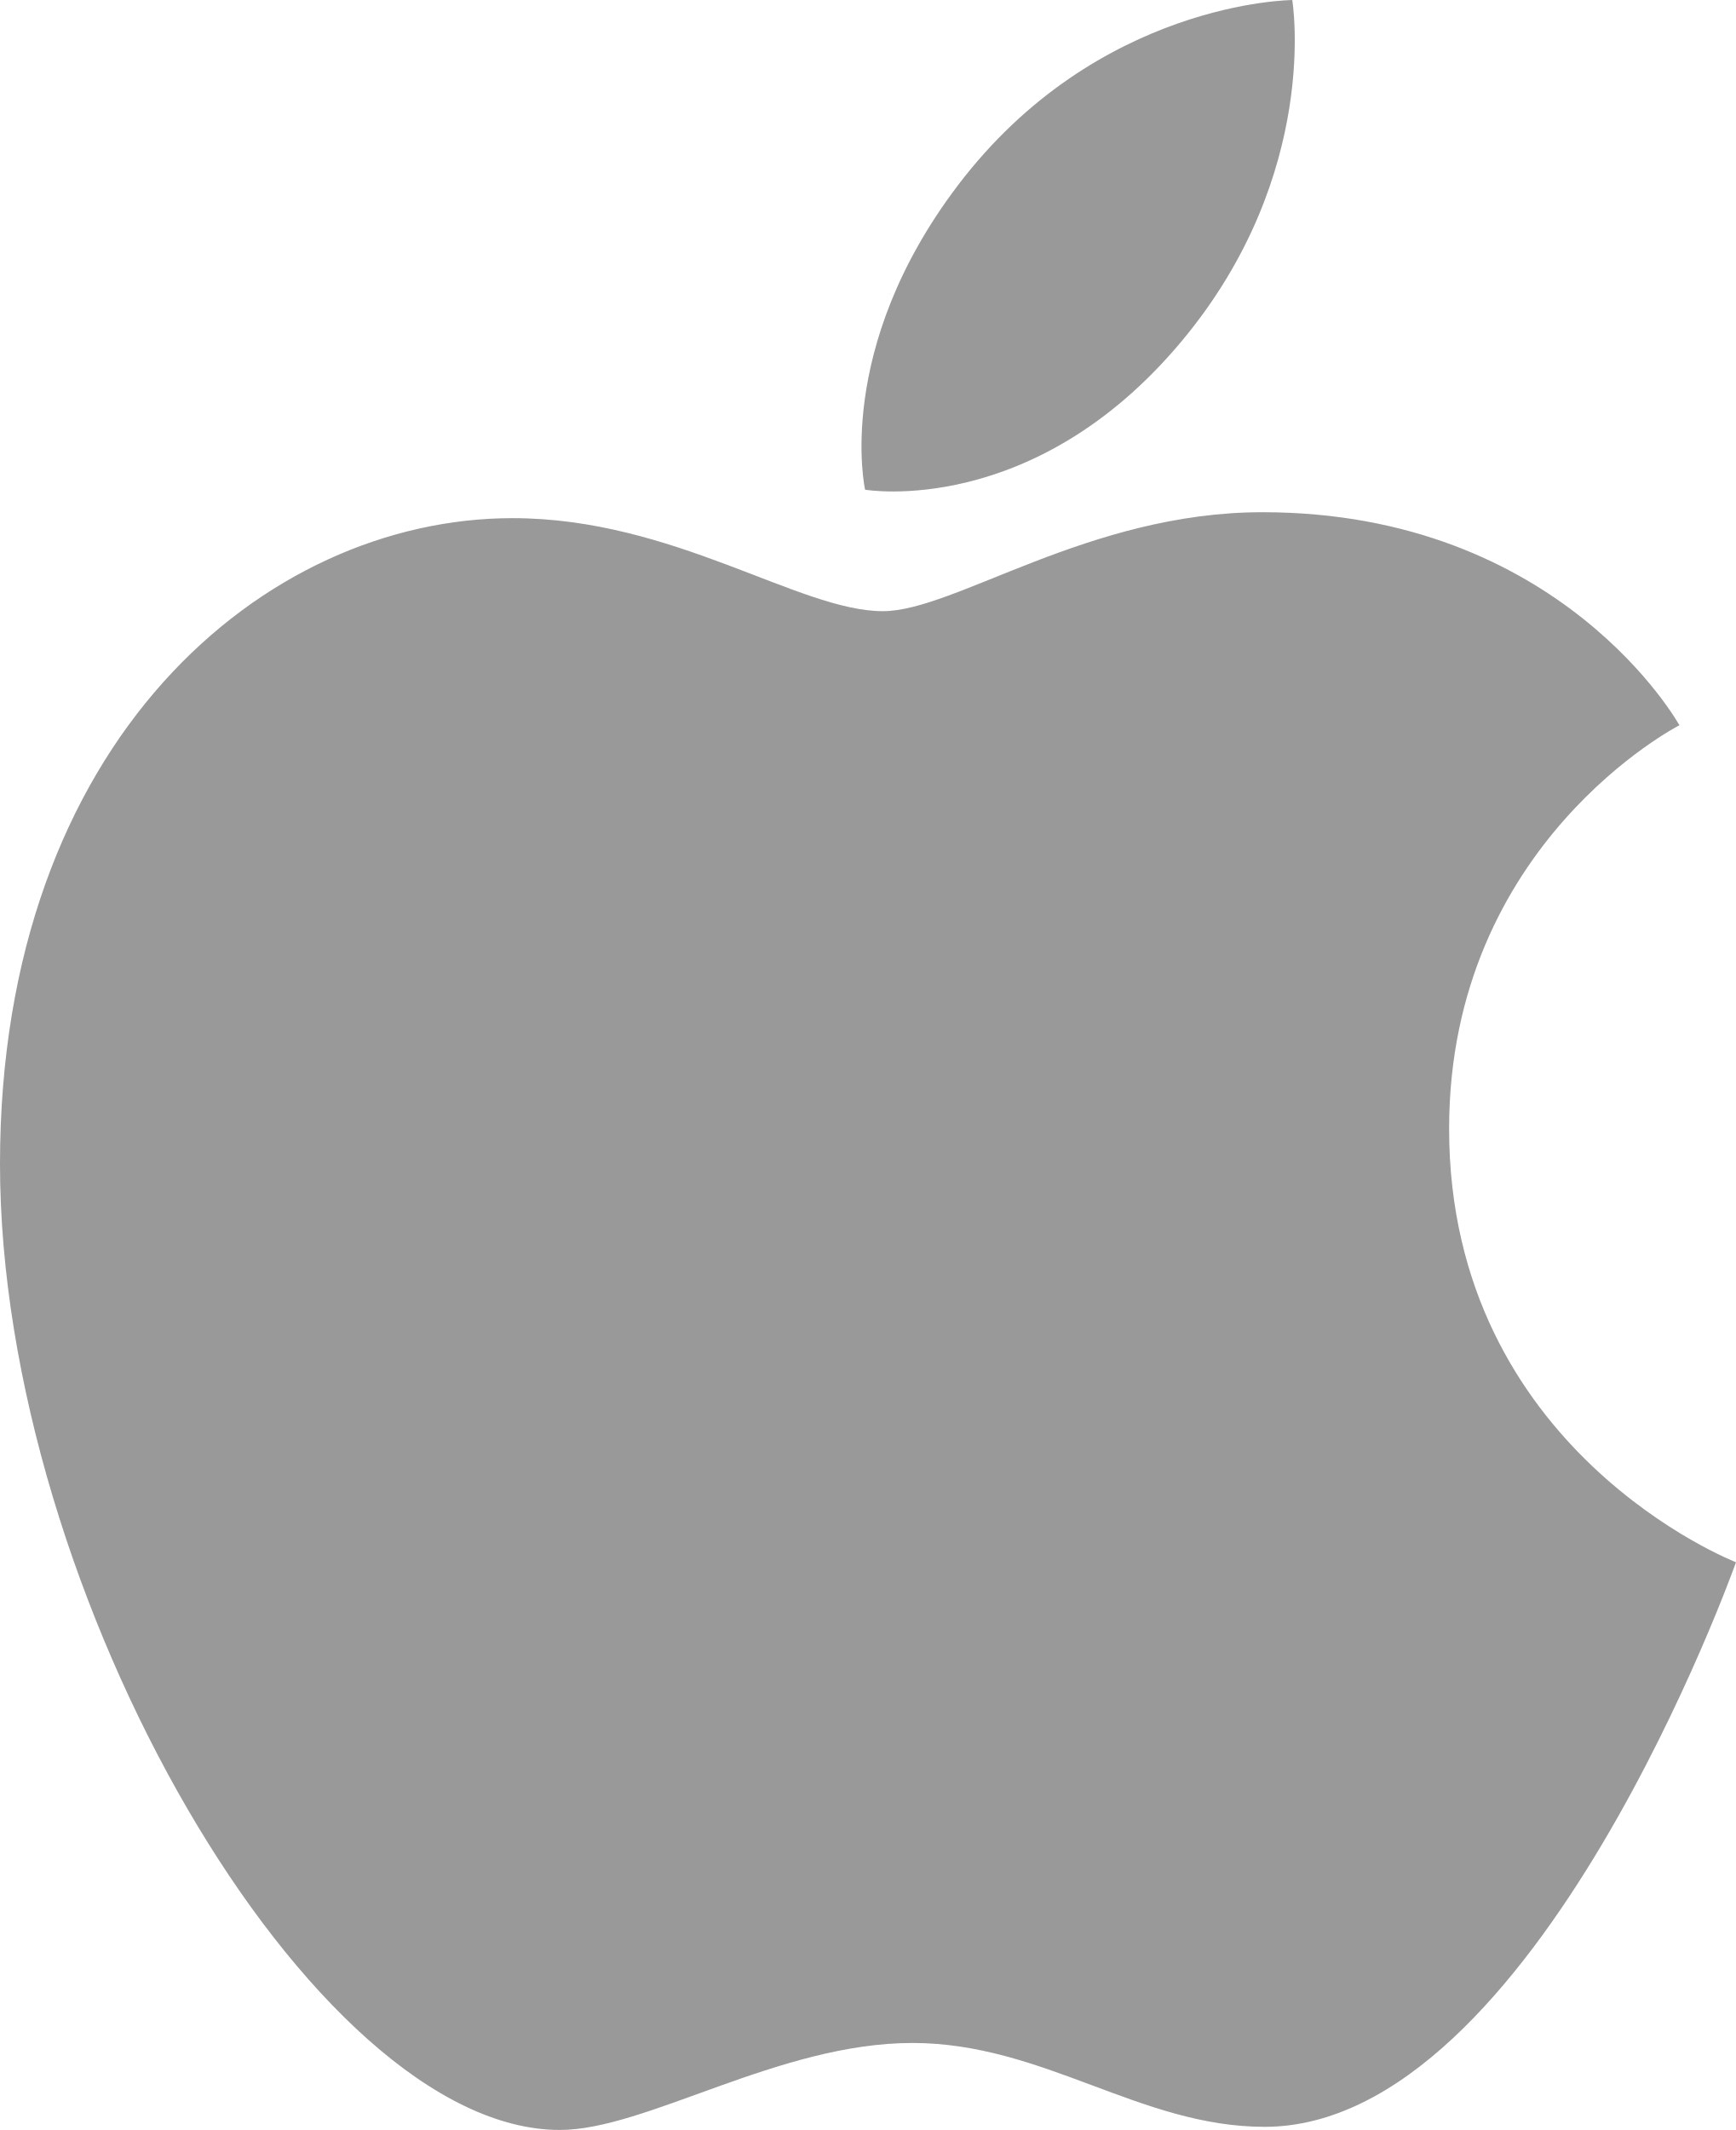
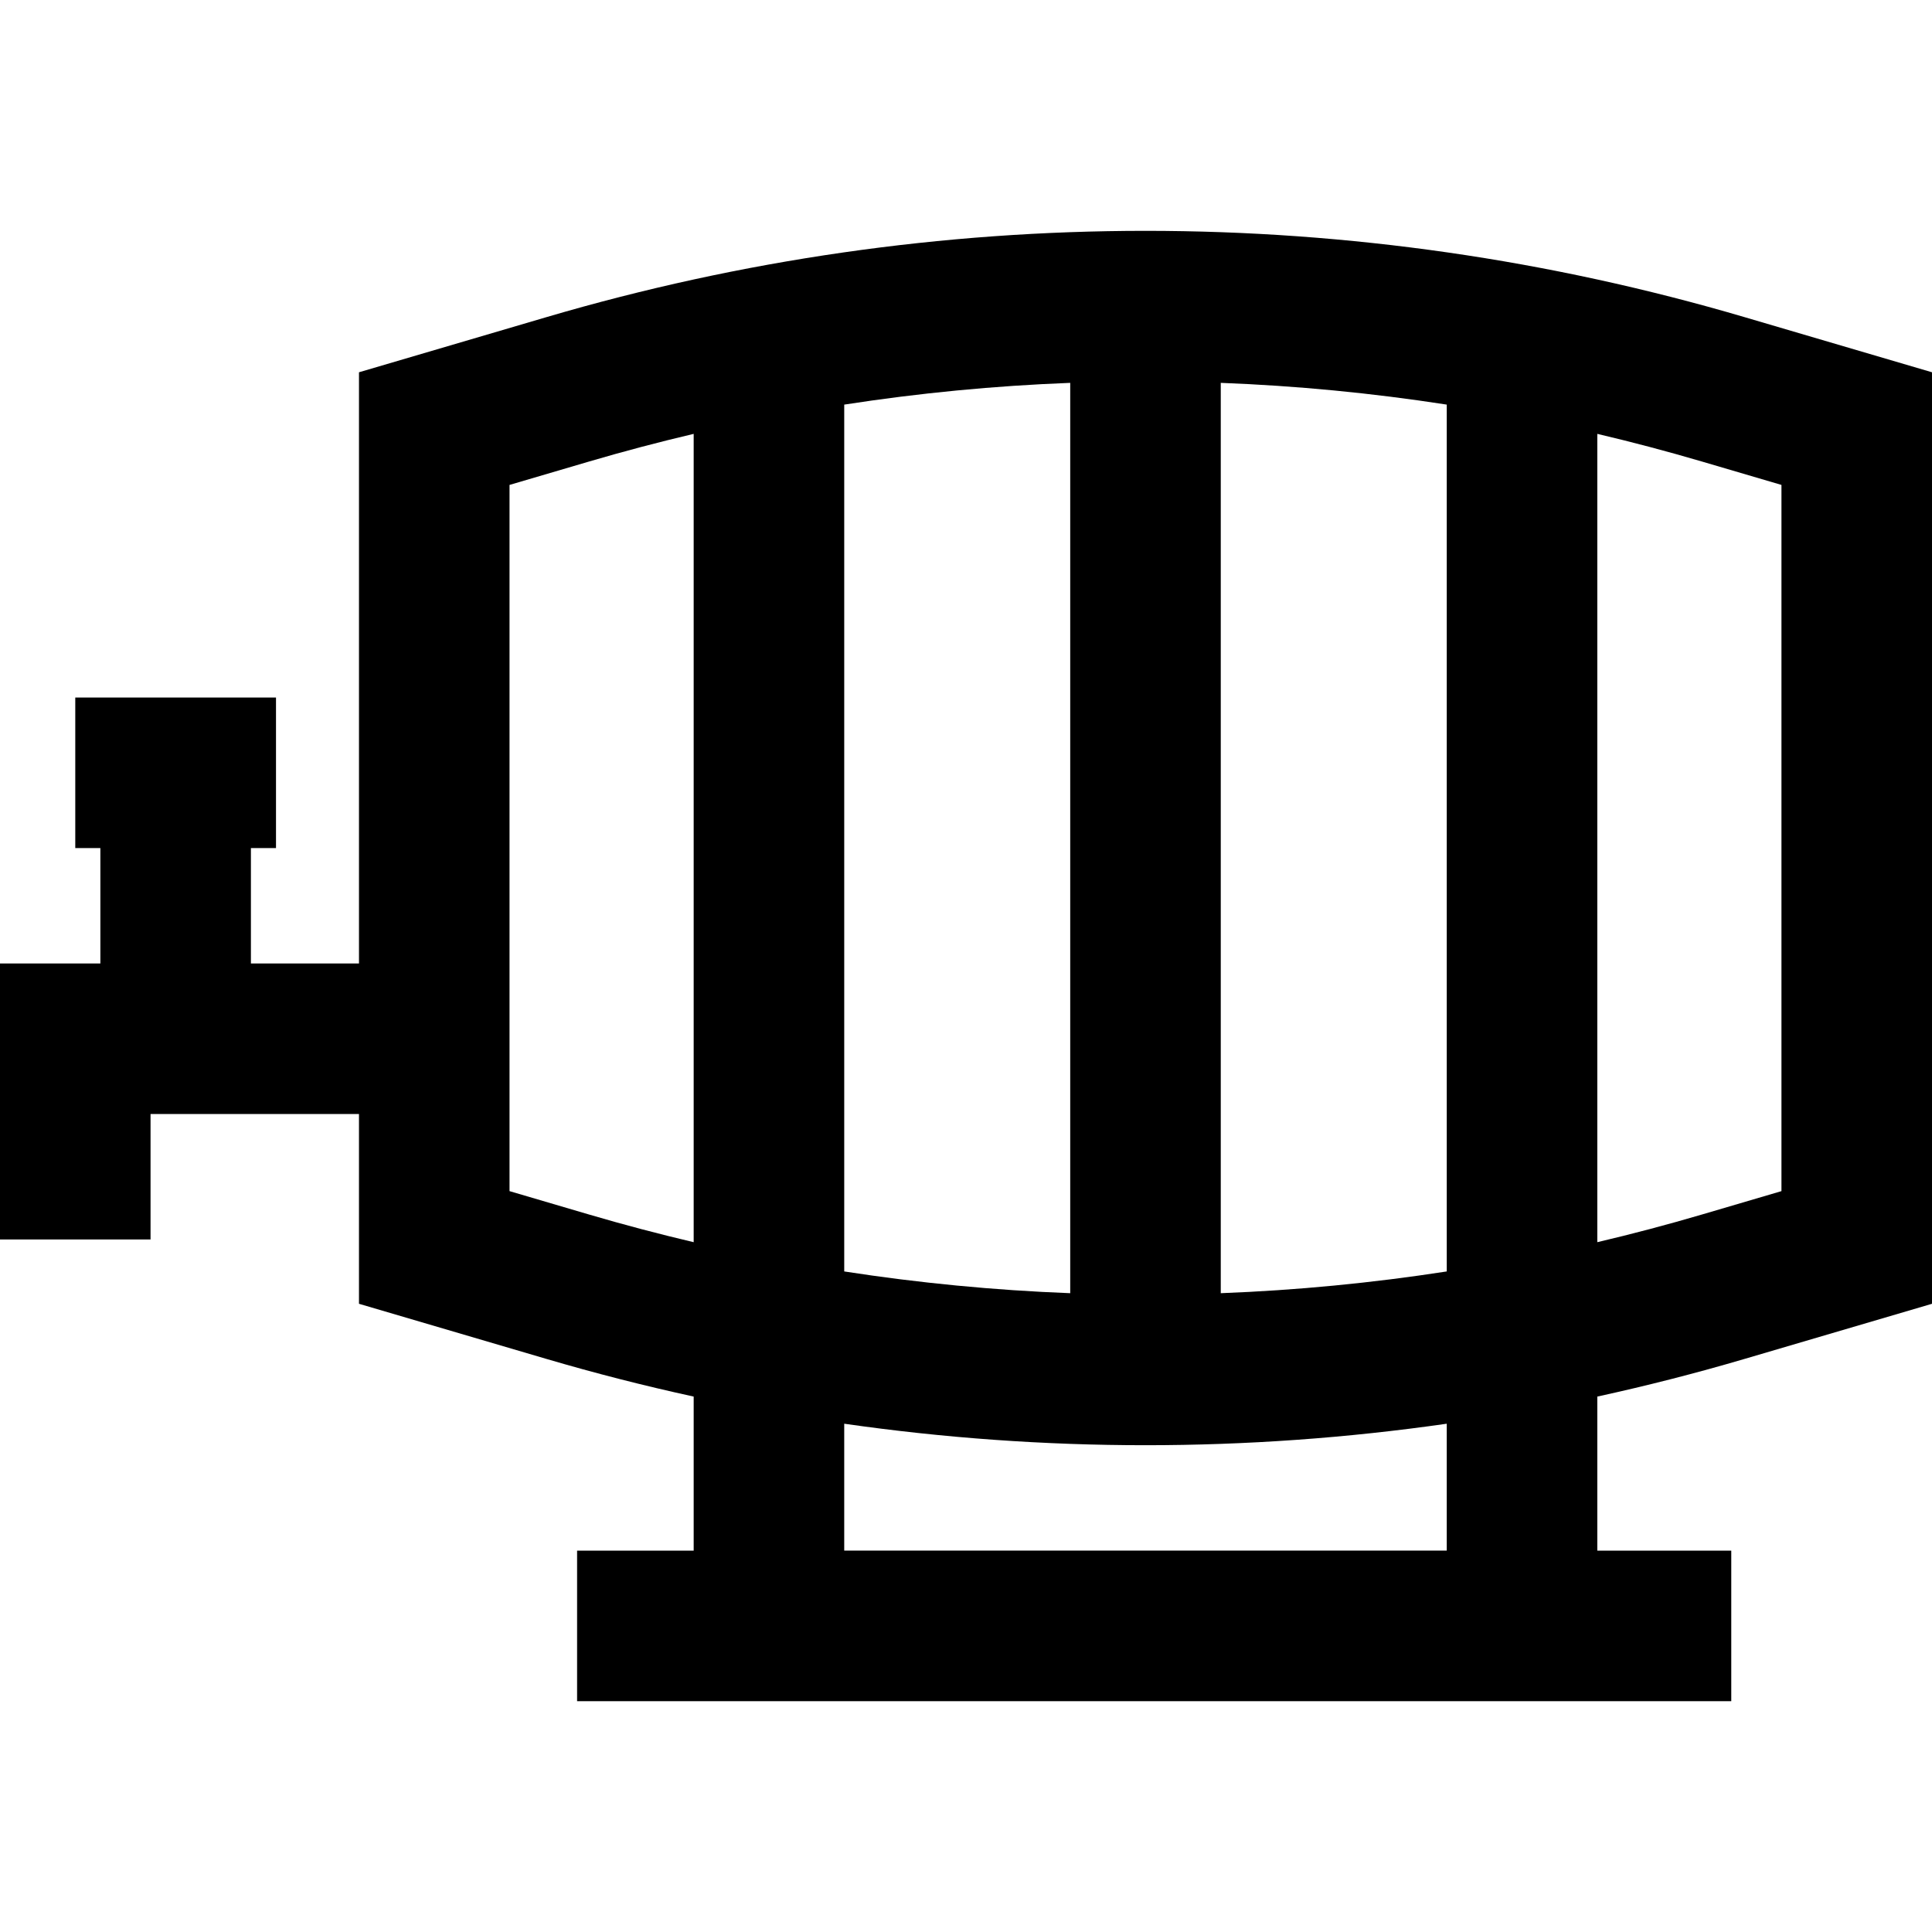
- <svg xmlns="http://www.w3.org/2000/svg" width="2038" height="2500" viewBox="0 0 496.255 608.728">
-   <path d="M273.81 52.973C313.806.257 369.41 0 369.41 0s8.271 49.562-31.463 97.306c-42.426 50.98-90.649 42.638-90.649 42.638s-9.055-40.094 26.512-86.971zM252.385 174.662c20.576 0 58.764-28.284 108.471-28.284 85.562 0 119.222 60.883 119.222 60.883s-65.833 33.659-65.833 115.331c0 92.133 82.01 123.885 82.01 123.885s-57.328 161.357-134.762 161.357c-35.565 0-63.215-23.967-100.688-23.967-38.188 0-76.084 24.861-100.766 24.861C89.33 608.73 0 455.666 0 332.628c0-121.052 75.612-184.554 146.533-184.554 46.105 0 81.883 26.588 105.852 26.588z" fill="#999" />
+ <svg xmlns="http://www.w3.org/2000/svg" version="1.1" id="Capa_1" x="0px" y="0px" viewBox="0 0 385 385" style="enable-background:new 0 0 385 385;" xml:space="preserve">
+   <path id="XMLID_243_" d="M347.602,63.186c-38.771-11.403-78.92-17.185-119.333-17.185s-80.563,5.782-119.333,17.185l-37.399,11  v117.813H50v-22.999h5v-30H15v30h5v22.999H0v55h30v-25h41.536v37.813l37.399,11c9.686,2.849,19.458,5.346,29.298,7.491v30.698H115  v30h230v-30h-26.697v-30.698c9.841-2.145,19.613-4.642,29.299-7.491l37.398-11V74.185L347.602,63.186z M213.269,257.702  c-15.097-0.576-30.13-2.029-45.035-4.334V80.628c14.905-2.305,29.938-3.758,45.035-4.334V257.702z M243.269,76.294  c15.097,0.576,30.13,2.029,45.034,4.334v172.74c-14.905,2.304-29.938,3.758-45.034,4.334V76.294z M117.4,242.029l-15.864-4.666  V96.633l15.864-4.666c6.9-2.029,13.847-3.863,20.833-5.508v161.079C131.247,245.892,124.3,244.058,117.4,242.029z M288.303,308.999  H168.233v-25.287c19.855,2.847,39.912,4.283,60.035,4.283c20.123,0,40.18-1.436,60.034-4.283V308.999z M355,237.363l-15.863,4.666  c-6.9,2.029-13.847,3.863-20.834,5.508V86.458c6.987,1.645,13.934,3.479,20.834,5.509L355,96.633V237.363z" />
+   <g>
+ </g>
+   <g>
+ </g>
+   <g>
+ </g>
+   <g>
+ </g>
+   <g>
+ </g>
+   <g>
+ </g>
+   <g>
+ </g>
+   <g>
+ </g>
+   <g>
+ </g>
+   <g>
+ </g>
+   <g>
+ </g>
+   <g>
+ </g>
+   <g>
+ </g>
+   <g>
+ </g>
+   <g>
+ </g>
</svg>
